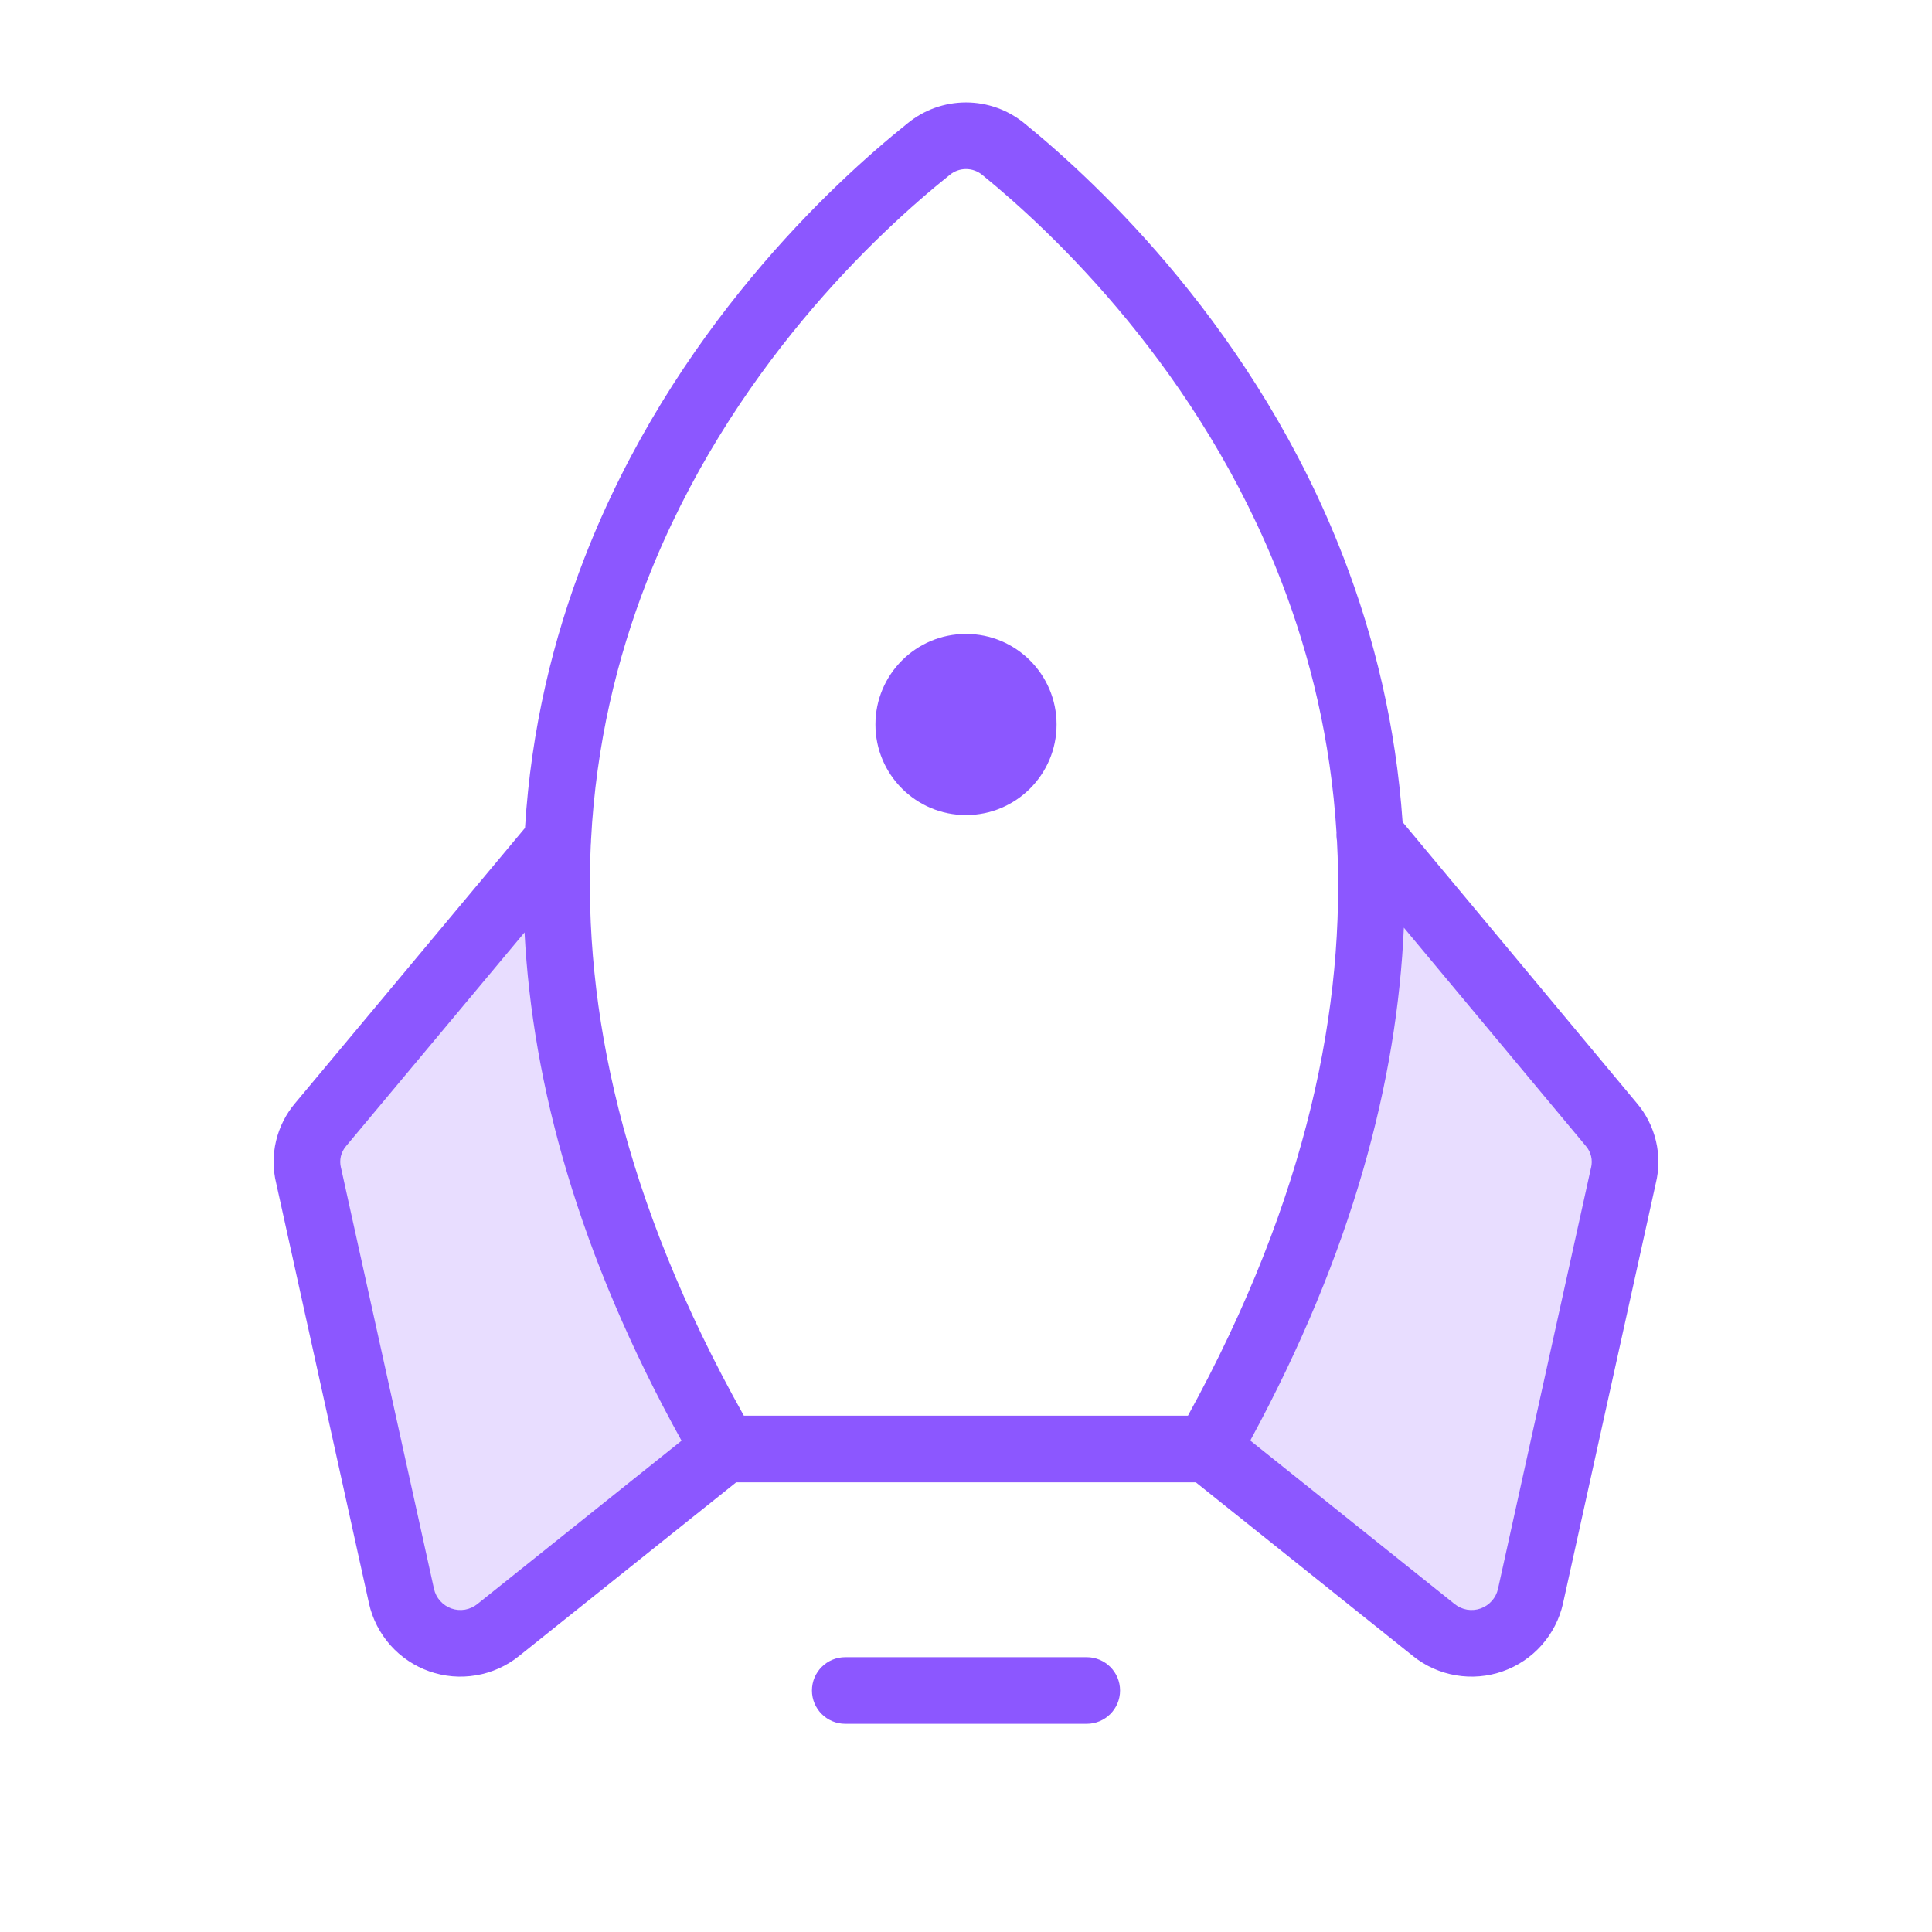
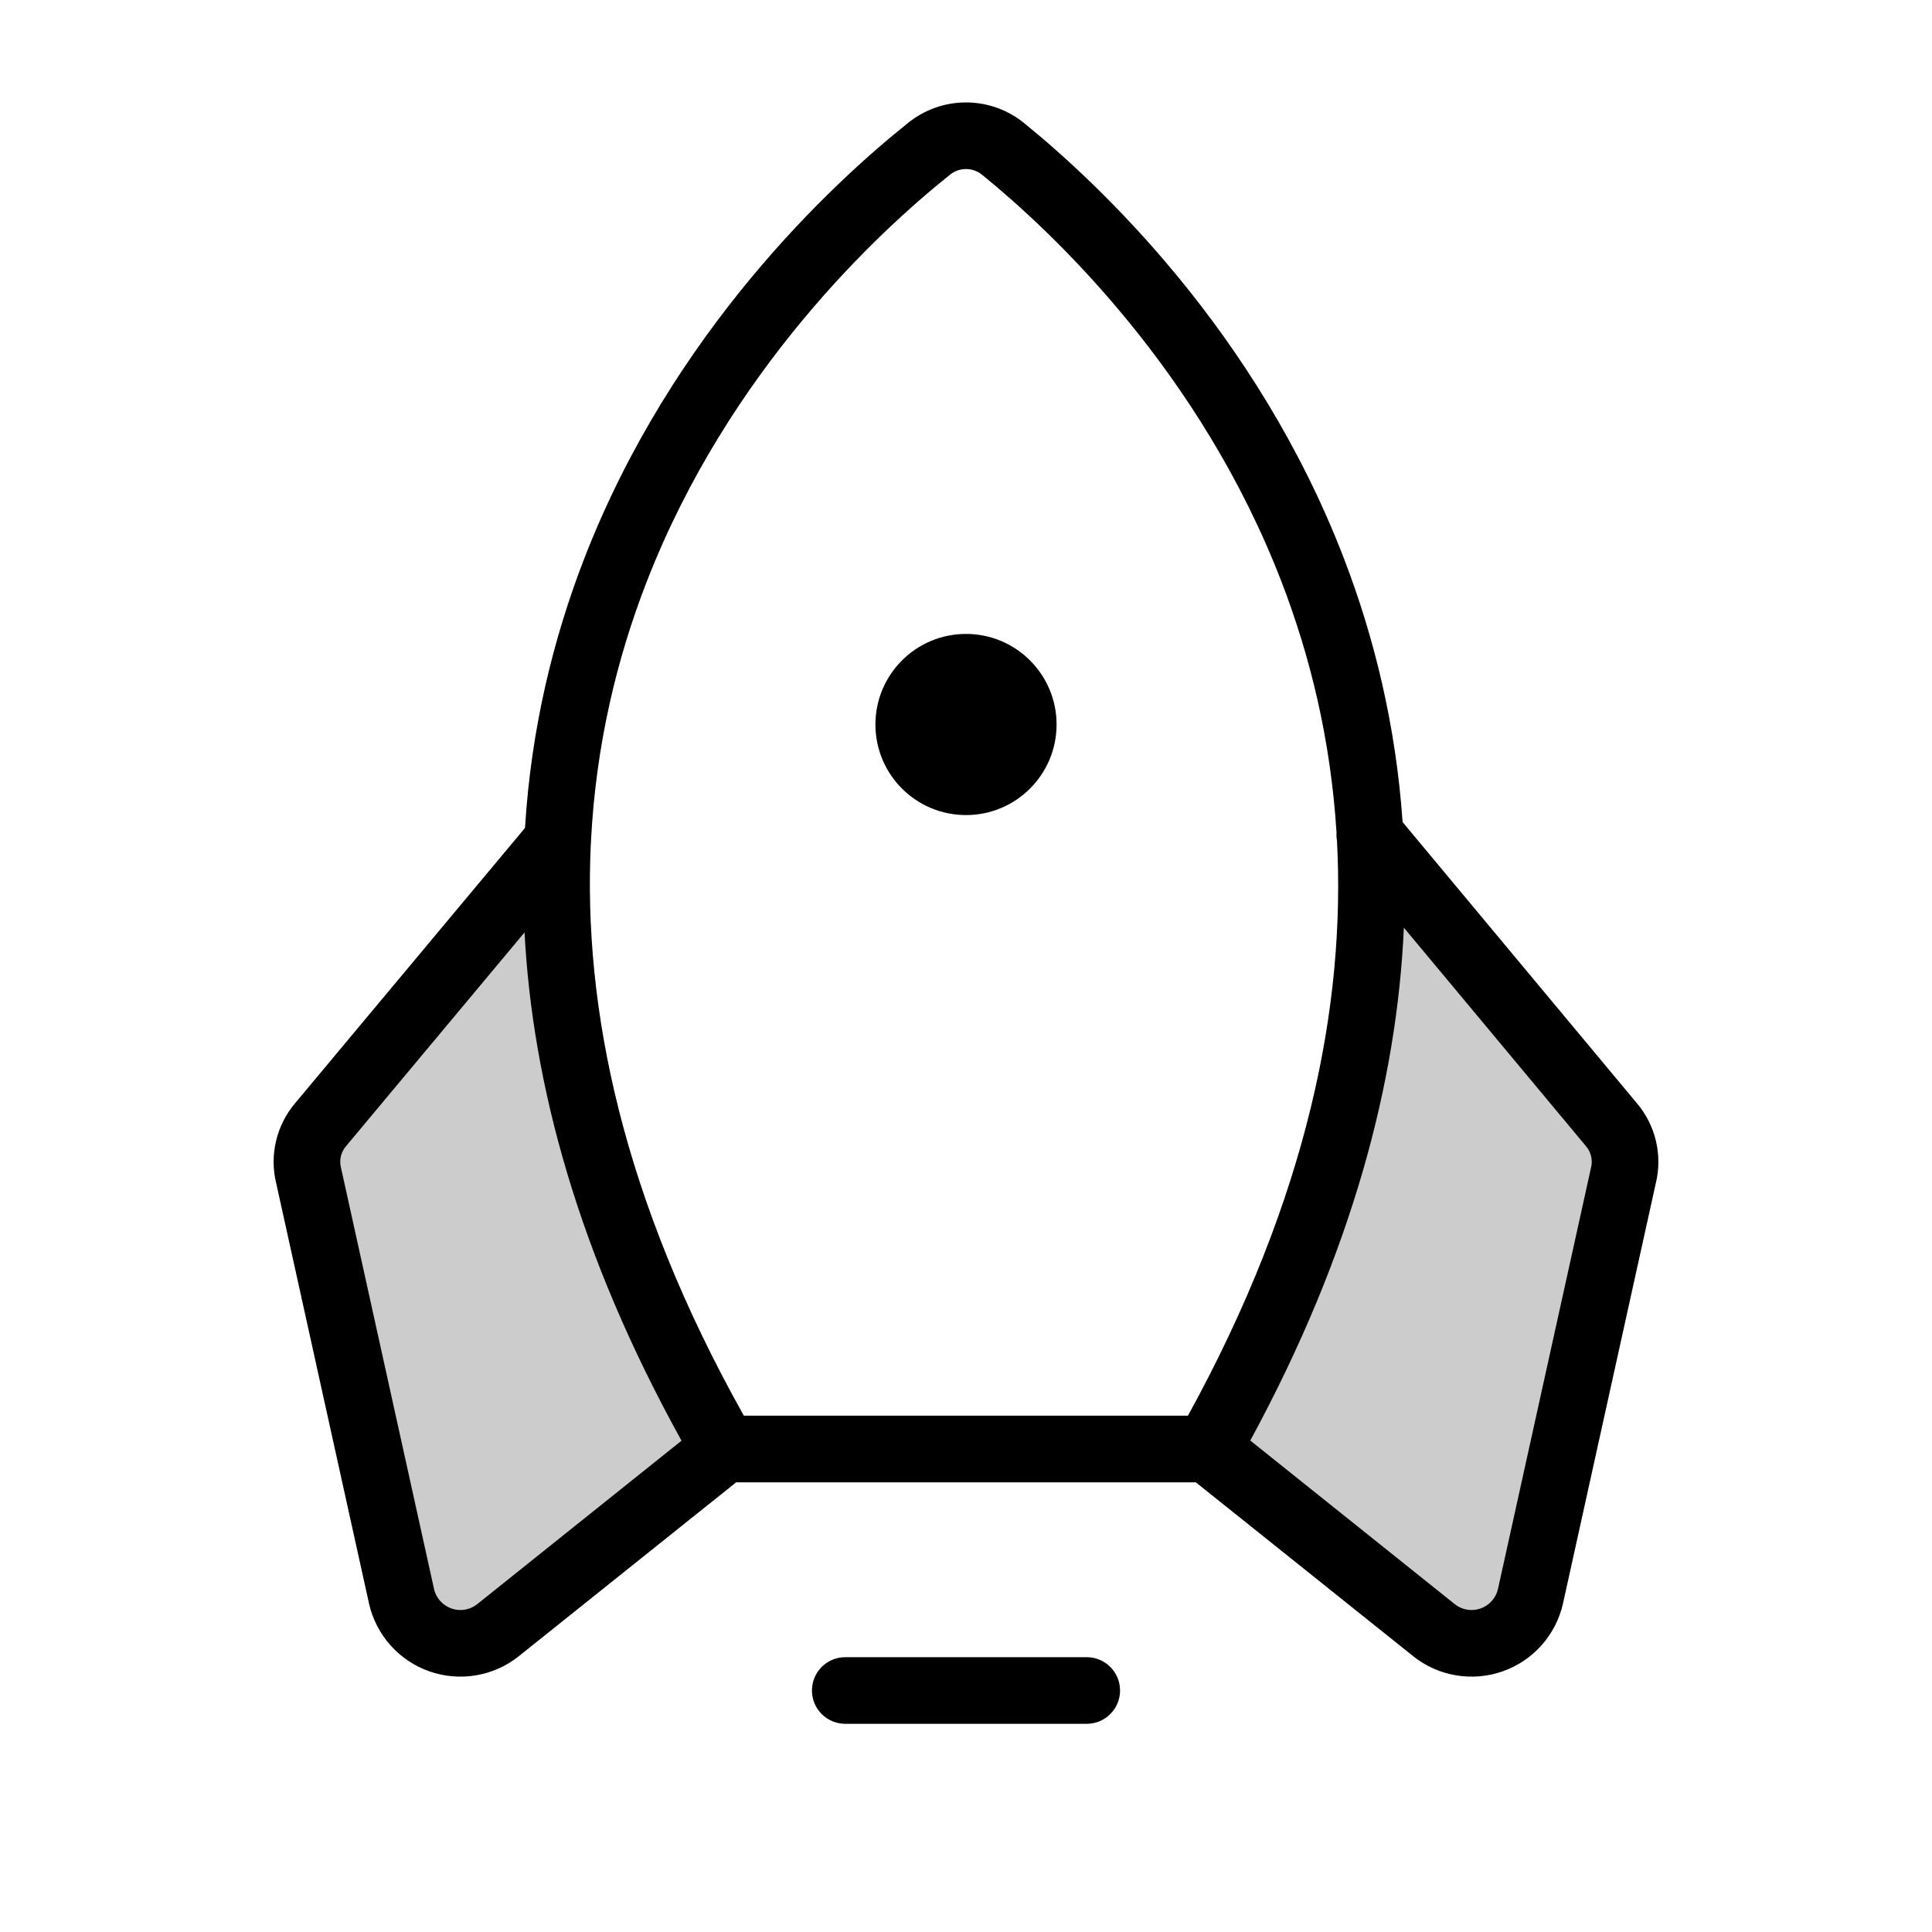
- <svg xmlns="http://www.w3.org/2000/svg" width="58" height="58" viewBox="0 0 58 58" fill="none">
-   <path opacity="0.2" fill-rule="evenodd" clip-rule="evenodd" d="M48.235 33.622L41.121 25.081C41.393 30.314 40.102 36.409 36.114 43.364L42.911 48.802C43.153 48.994 43.439 49.121 43.744 49.171C44.048 49.221 44.361 49.192 44.651 49.088C44.941 48.984 45.2 48.807 45.404 48.574C45.606 48.342 45.747 48.061 45.811 47.76L48.598 35.163C48.665 34.895 48.667 34.616 48.604 34.348C48.541 34.08 48.414 33.831 48.235 33.622ZM9.629 33.758L16.743 25.239C16.471 30.473 17.762 36.567 21.75 43.5L14.953 48.938C14.713 49.13 14.428 49.257 14.125 49.309C13.822 49.36 13.511 49.333 13.221 49.231C12.931 49.13 12.671 48.956 12.467 48.726C12.263 48.496 12.12 48.218 12.053 47.918L9.266 35.298C9.199 35.032 9.197 34.752 9.26 34.484C9.323 34.216 9.45 33.967 9.629 33.758Z" fill="#8C57FF" />
-   <path fill-rule="evenodd" clip-rule="evenodd" d="M27.235 3.711C27.731 3.3 28.355 3.075 29 3.075C29.646 3.075 30.271 3.301 30.768 3.714C32.965 5.502 37.719 9.939 40.344 16.761C41.255 19.13 41.905 21.774 42.107 24.679L49.135 33.113C49.416 33.442 49.614 33.834 49.713 34.255C49.812 34.673 49.81 35.109 49.707 35.527L46.923 48.134L46.923 48.137C46.818 48.602 46.597 49.033 46.28 49.39C45.964 49.747 45.561 50.017 45.111 50.175C44.661 50.333 44.178 50.374 43.708 50.294C43.238 50.215 42.795 50.017 42.423 49.719L42.422 49.718L35.899 44.5H22.101L15.578 49.718L15.577 49.719C15.205 50.017 14.762 50.215 14.292 50.294C13.822 50.374 13.339 50.333 12.889 50.175C12.439 50.017 12.037 49.747 11.72 49.39C11.403 49.033 11.182 48.602 11.077 48.137L11.077 48.134L8.293 35.527C8.19 35.109 8.188 34.673 8.287 34.255C8.386 33.834 8.584 33.442 8.865 33.112L15.761 24.855C15.944 21.877 16.607 19.17 17.547 16.749C20.197 9.925 25.013 5.49 27.235 3.711ZM40.137 25.239C40.123 25.157 40.118 25.075 40.123 24.993C39.949 22.213 39.334 19.705 38.477 17.479C36.028 11.114 31.566 6.942 29.502 5.262L29.492 5.254L29.492 5.254C29.354 5.138 29.18 5.075 29 5.075C28.82 5.075 28.646 5.138 28.508 5.254L28.492 5.267C26.405 6.936 21.884 11.107 19.411 17.473C18.522 19.762 17.892 22.349 17.743 25.224C17.744 25.267 17.741 25.311 17.736 25.354C17.508 30.253 18.677 35.984 22.331 42.5H35.663C39.271 35.933 40.398 30.163 40.137 25.239ZM47.603 34.398L42.145 27.849C41.943 32.435 40.608 37.584 37.534 43.246L43.671 48.156C43.779 48.242 43.907 48.3 44.042 48.323C44.178 48.346 44.318 48.334 44.448 48.288C44.578 48.242 44.694 48.164 44.785 48.061C44.877 47.959 44.941 47.834 44.971 47.7L44.971 47.699L47.757 35.083L47.76 35.068L47.764 35.055C47.792 34.943 47.793 34.825 47.766 34.713C47.74 34.601 47.687 34.496 47.612 34.409L47.603 34.398L47.603 34.398ZM15.747 27.992L10.396 34.399L10.388 34.409L10.388 34.409C10.313 34.496 10.26 34.601 10.233 34.713C10.207 34.825 10.208 34.943 10.236 35.055C10.239 35.064 10.241 35.073 10.243 35.083L13.029 47.699L13.029 47.7C13.059 47.834 13.123 47.959 13.214 48.061C13.306 48.164 13.422 48.242 13.552 48.288C13.682 48.334 13.822 48.346 13.958 48.323C14.093 48.3 14.221 48.242 14.329 48.156L20.46 43.251C17.357 37.647 15.985 32.544 15.747 27.992ZM24.375 50.75C24.375 50.198 24.823 49.75 25.375 49.75H32.625C33.177 49.75 33.625 50.198 33.625 50.75C33.625 51.302 33.177 51.75 32.625 51.75H25.375C24.823 51.75 24.375 51.302 24.375 50.75ZM31.719 21.75C31.719 23.252 30.502 24.469 29 24.469C27.498 24.469 26.281 23.252 26.281 21.75C26.281 20.249 27.498 19.031 29 19.031C30.502 19.031 31.719 20.249 31.719 21.75Z" fill="#8C57FF" />
+ <svg xmlns="http://www.w3.org/2000/svg" width="1em" height="1em" viewBox="0 0 58 58" fill="none">
+   <path opacity="0.2" fill-rule="evenodd" clip-rule="evenodd" d="M48.235 33.622L41.121 25.081C41.393 30.314 40.102 36.409 36.114 43.364L42.911 48.802C43.153 48.994 43.439 49.121 43.744 49.171C44.048 49.221 44.361 49.192 44.651 49.088C44.941 48.984 45.2 48.807 45.404 48.574C45.606 48.342 45.747 48.061 45.811 47.76L48.598 35.163C48.665 34.895 48.667 34.616 48.604 34.348C48.541 34.08 48.414 33.831 48.235 33.622ZM9.629 33.758L16.743 25.239C16.471 30.473 17.762 36.567 21.75 43.5L14.953 48.938C14.713 49.13 14.428 49.257 14.125 49.309C13.822 49.36 13.511 49.333 13.221 49.231C12.931 49.13 12.671 48.956 12.467 48.726C12.263 48.496 12.12 48.218 12.053 47.918L9.266 35.298C9.199 35.032 9.197 34.752 9.26 34.484C9.323 34.216 9.45 33.967 9.629 33.758Z" fill="currentColor" />
+   <path fill-rule="evenodd" clip-rule="evenodd" d="M27.235 3.711C27.731 3.3 28.355 3.075 29 3.075C29.646 3.075 30.271 3.301 30.768 3.714C32.965 5.502 37.719 9.939 40.344 16.761C41.255 19.13 41.905 21.774 42.107 24.679L49.135 33.113C49.416 33.442 49.614 33.834 49.713 34.255C49.812 34.673 49.81 35.109 49.707 35.527L46.923 48.134L46.923 48.137C46.818 48.602 46.597 49.033 46.28 49.39C45.964 49.747 45.561 50.017 45.111 50.175C44.661 50.333 44.178 50.374 43.708 50.294C43.238 50.215 42.795 50.017 42.423 49.719L42.422 49.718L35.899 44.5H22.101L15.578 49.718L15.577 49.719C15.205 50.017 14.762 50.215 14.292 50.294C13.822 50.374 13.339 50.333 12.889 50.175C12.439 50.017 12.037 49.747 11.72 49.39C11.403 49.033 11.182 48.602 11.077 48.137L11.077 48.134L8.293 35.527C8.19 35.109 8.188 34.673 8.287 34.255C8.386 33.834 8.584 33.442 8.865 33.112L15.761 24.855C15.944 21.877 16.607 19.17 17.547 16.749C20.197 9.925 25.013 5.49 27.235 3.711ZM40.137 25.239C40.123 25.157 40.118 25.075 40.123 24.993C39.949 22.213 39.334 19.705 38.477 17.479C36.028 11.114 31.566 6.942 29.502 5.262L29.492 5.254L29.492 5.254C29.354 5.138 29.18 5.075 29 5.075C28.82 5.075 28.646 5.138 28.508 5.254L28.492 5.267C26.405 6.936 21.884 11.107 19.411 17.473C18.522 19.762 17.892 22.349 17.743 25.224C17.744 25.267 17.741 25.311 17.736 25.354C17.508 30.253 18.677 35.984 22.331 42.5H35.663C39.271 35.933 40.398 30.163 40.137 25.239ZM47.603 34.398L42.145 27.849C41.943 32.435 40.608 37.584 37.534 43.246L43.671 48.156C43.779 48.242 43.907 48.3 44.042 48.323C44.178 48.346 44.318 48.334 44.448 48.288C44.578 48.242 44.694 48.164 44.785 48.061C44.877 47.959 44.941 47.834 44.971 47.7L44.971 47.699L47.757 35.083L47.76 35.068L47.764 35.055C47.792 34.943 47.793 34.825 47.766 34.713C47.74 34.601 47.687 34.496 47.612 34.409L47.603 34.398L47.603 34.398ZM15.747 27.992L10.396 34.399L10.388 34.409L10.388 34.409C10.313 34.496 10.26 34.601 10.233 34.713C10.207 34.825 10.208 34.943 10.236 35.055C10.239 35.064 10.241 35.073 10.243 35.083L13.029 47.699L13.029 47.7C13.059 47.834 13.123 47.959 13.214 48.061C13.306 48.164 13.422 48.242 13.552 48.288C13.682 48.334 13.822 48.346 13.958 48.323C14.093 48.3 14.221 48.242 14.329 48.156L20.46 43.251C17.357 37.647 15.985 32.544 15.747 27.992ZM24.375 50.75C24.375 50.198 24.823 49.75 25.375 49.75H32.625C33.177 49.75 33.625 50.198 33.625 50.75C33.625 51.302 33.177 51.75 32.625 51.75H25.375C24.823 51.75 24.375 51.302 24.375 50.75ZM31.719 21.75C31.719 23.252 30.502 24.469 29 24.469C27.498 24.469 26.281 23.252 26.281 21.75C26.281 20.249 27.498 19.031 29 19.031C30.502 19.031 31.719 20.249 31.719 21.75Z" fill="currentColor" />
</svg>
